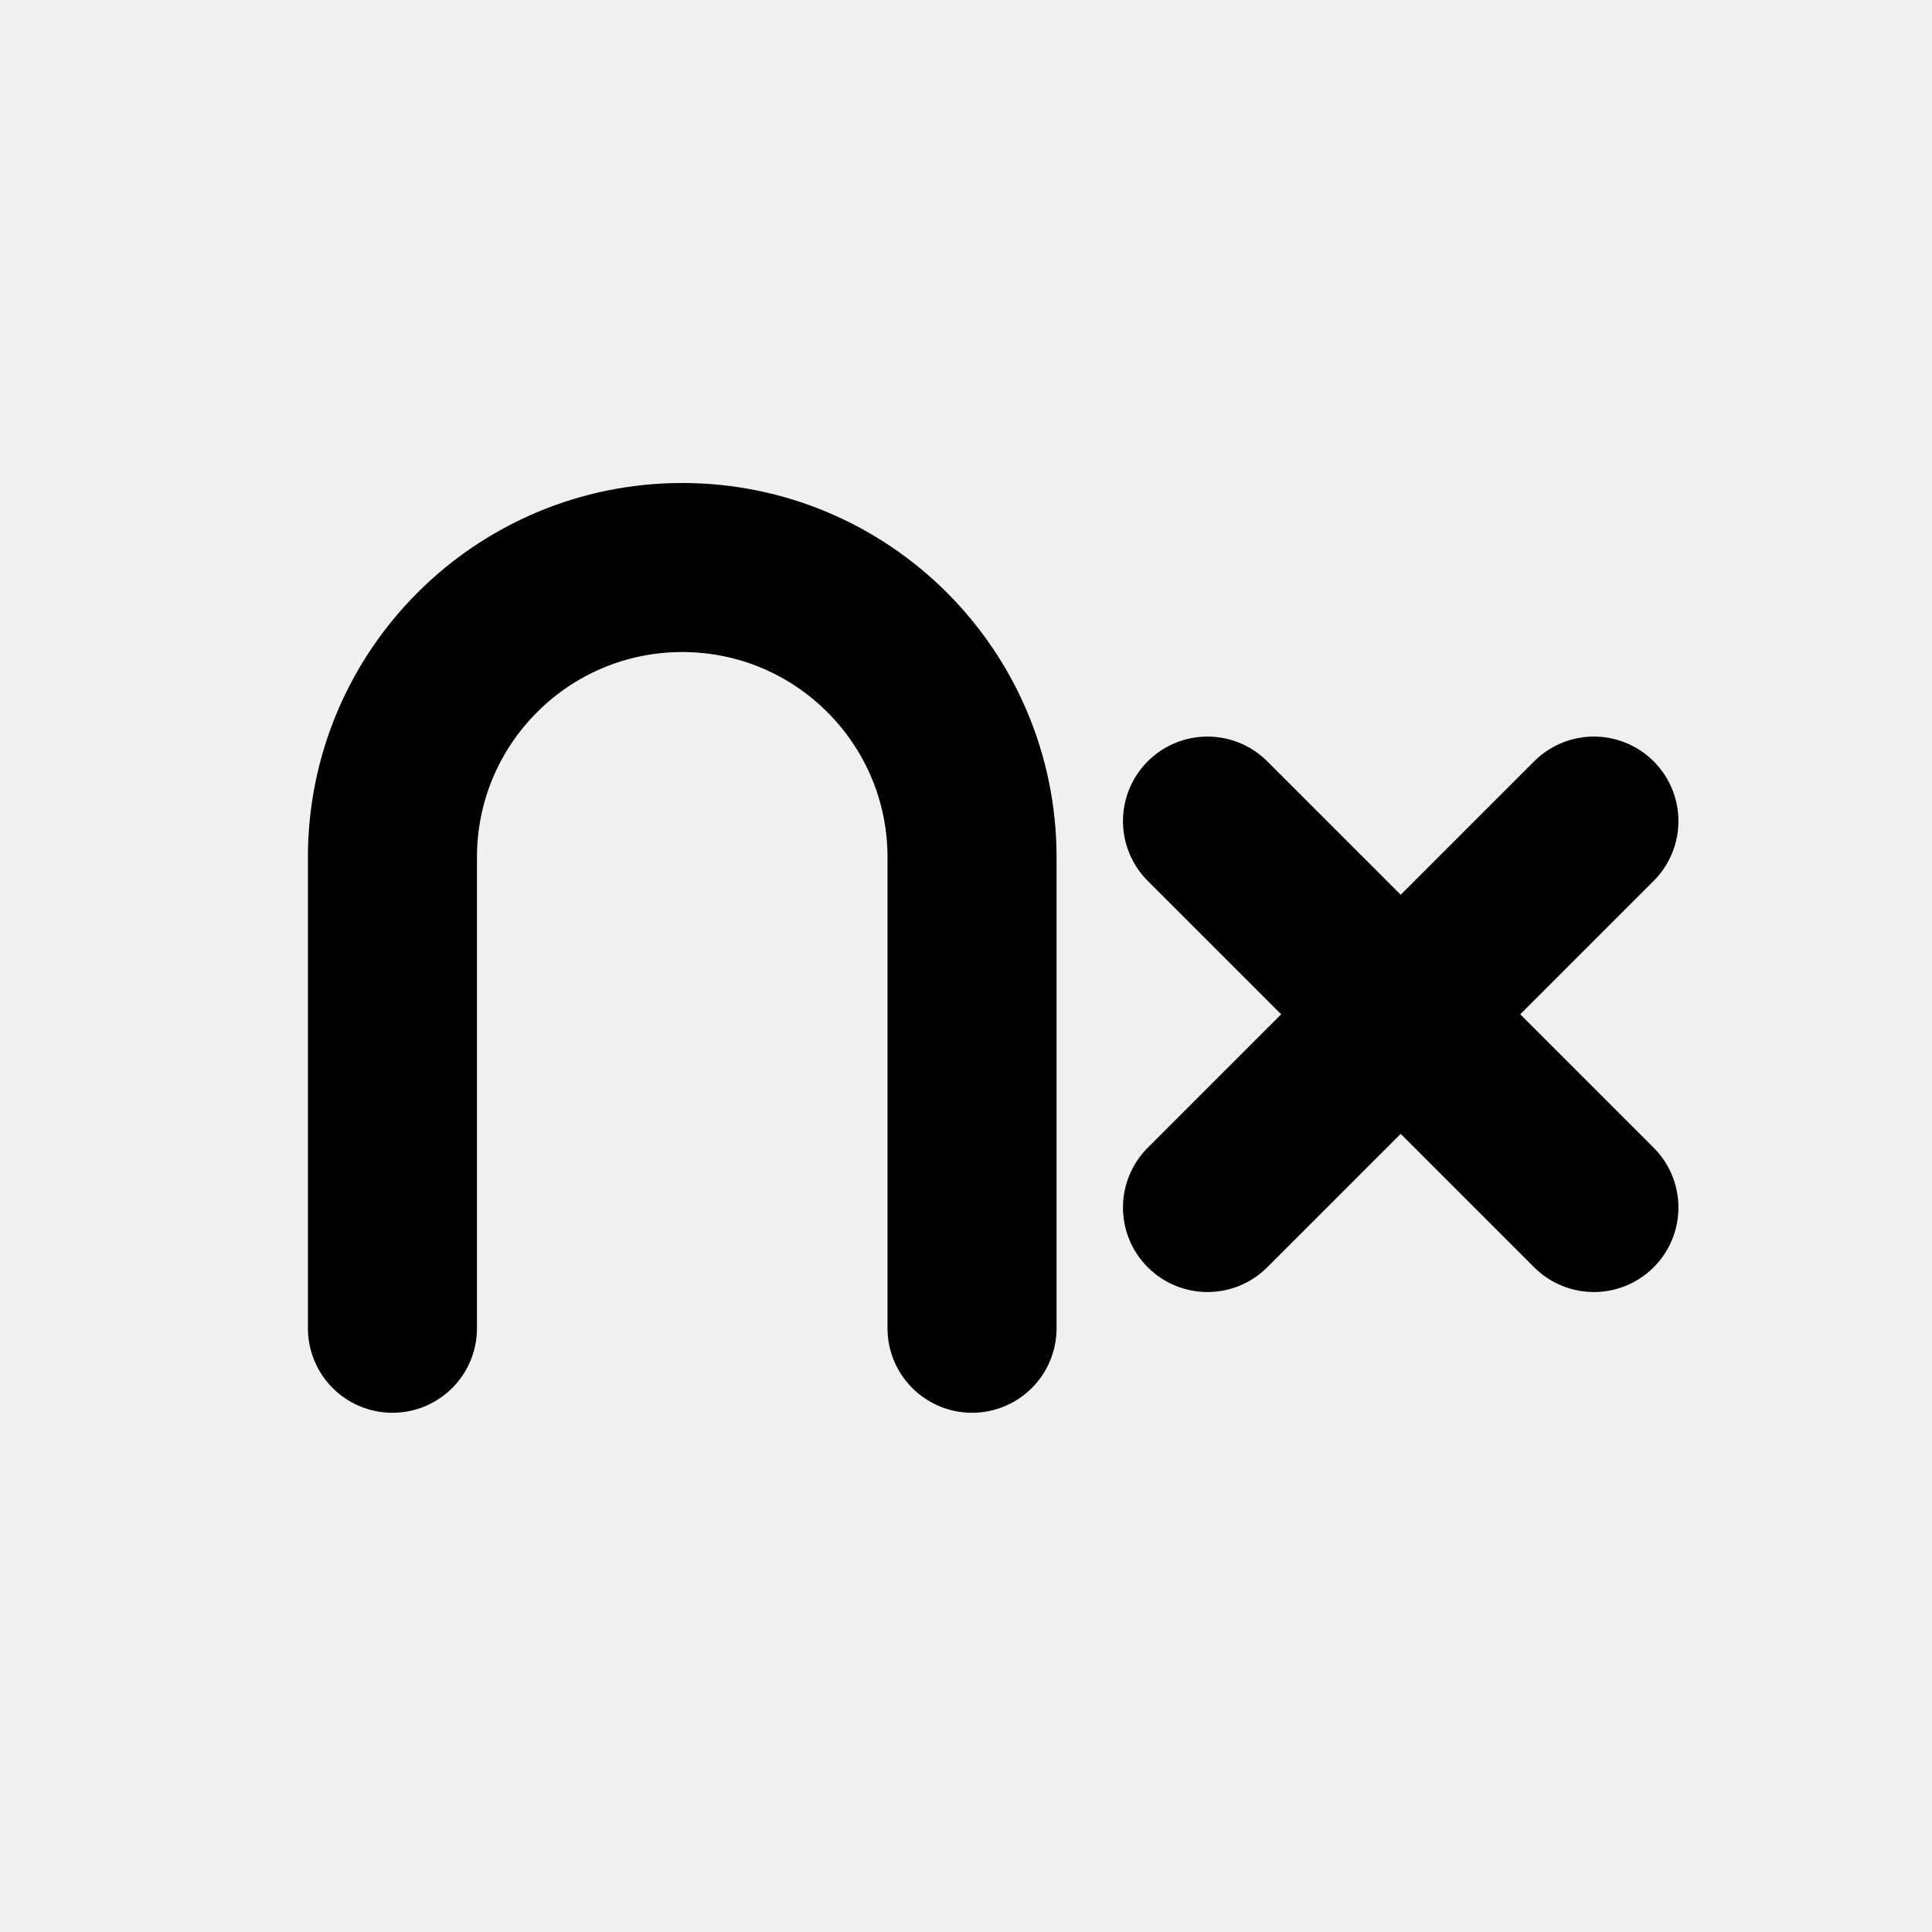
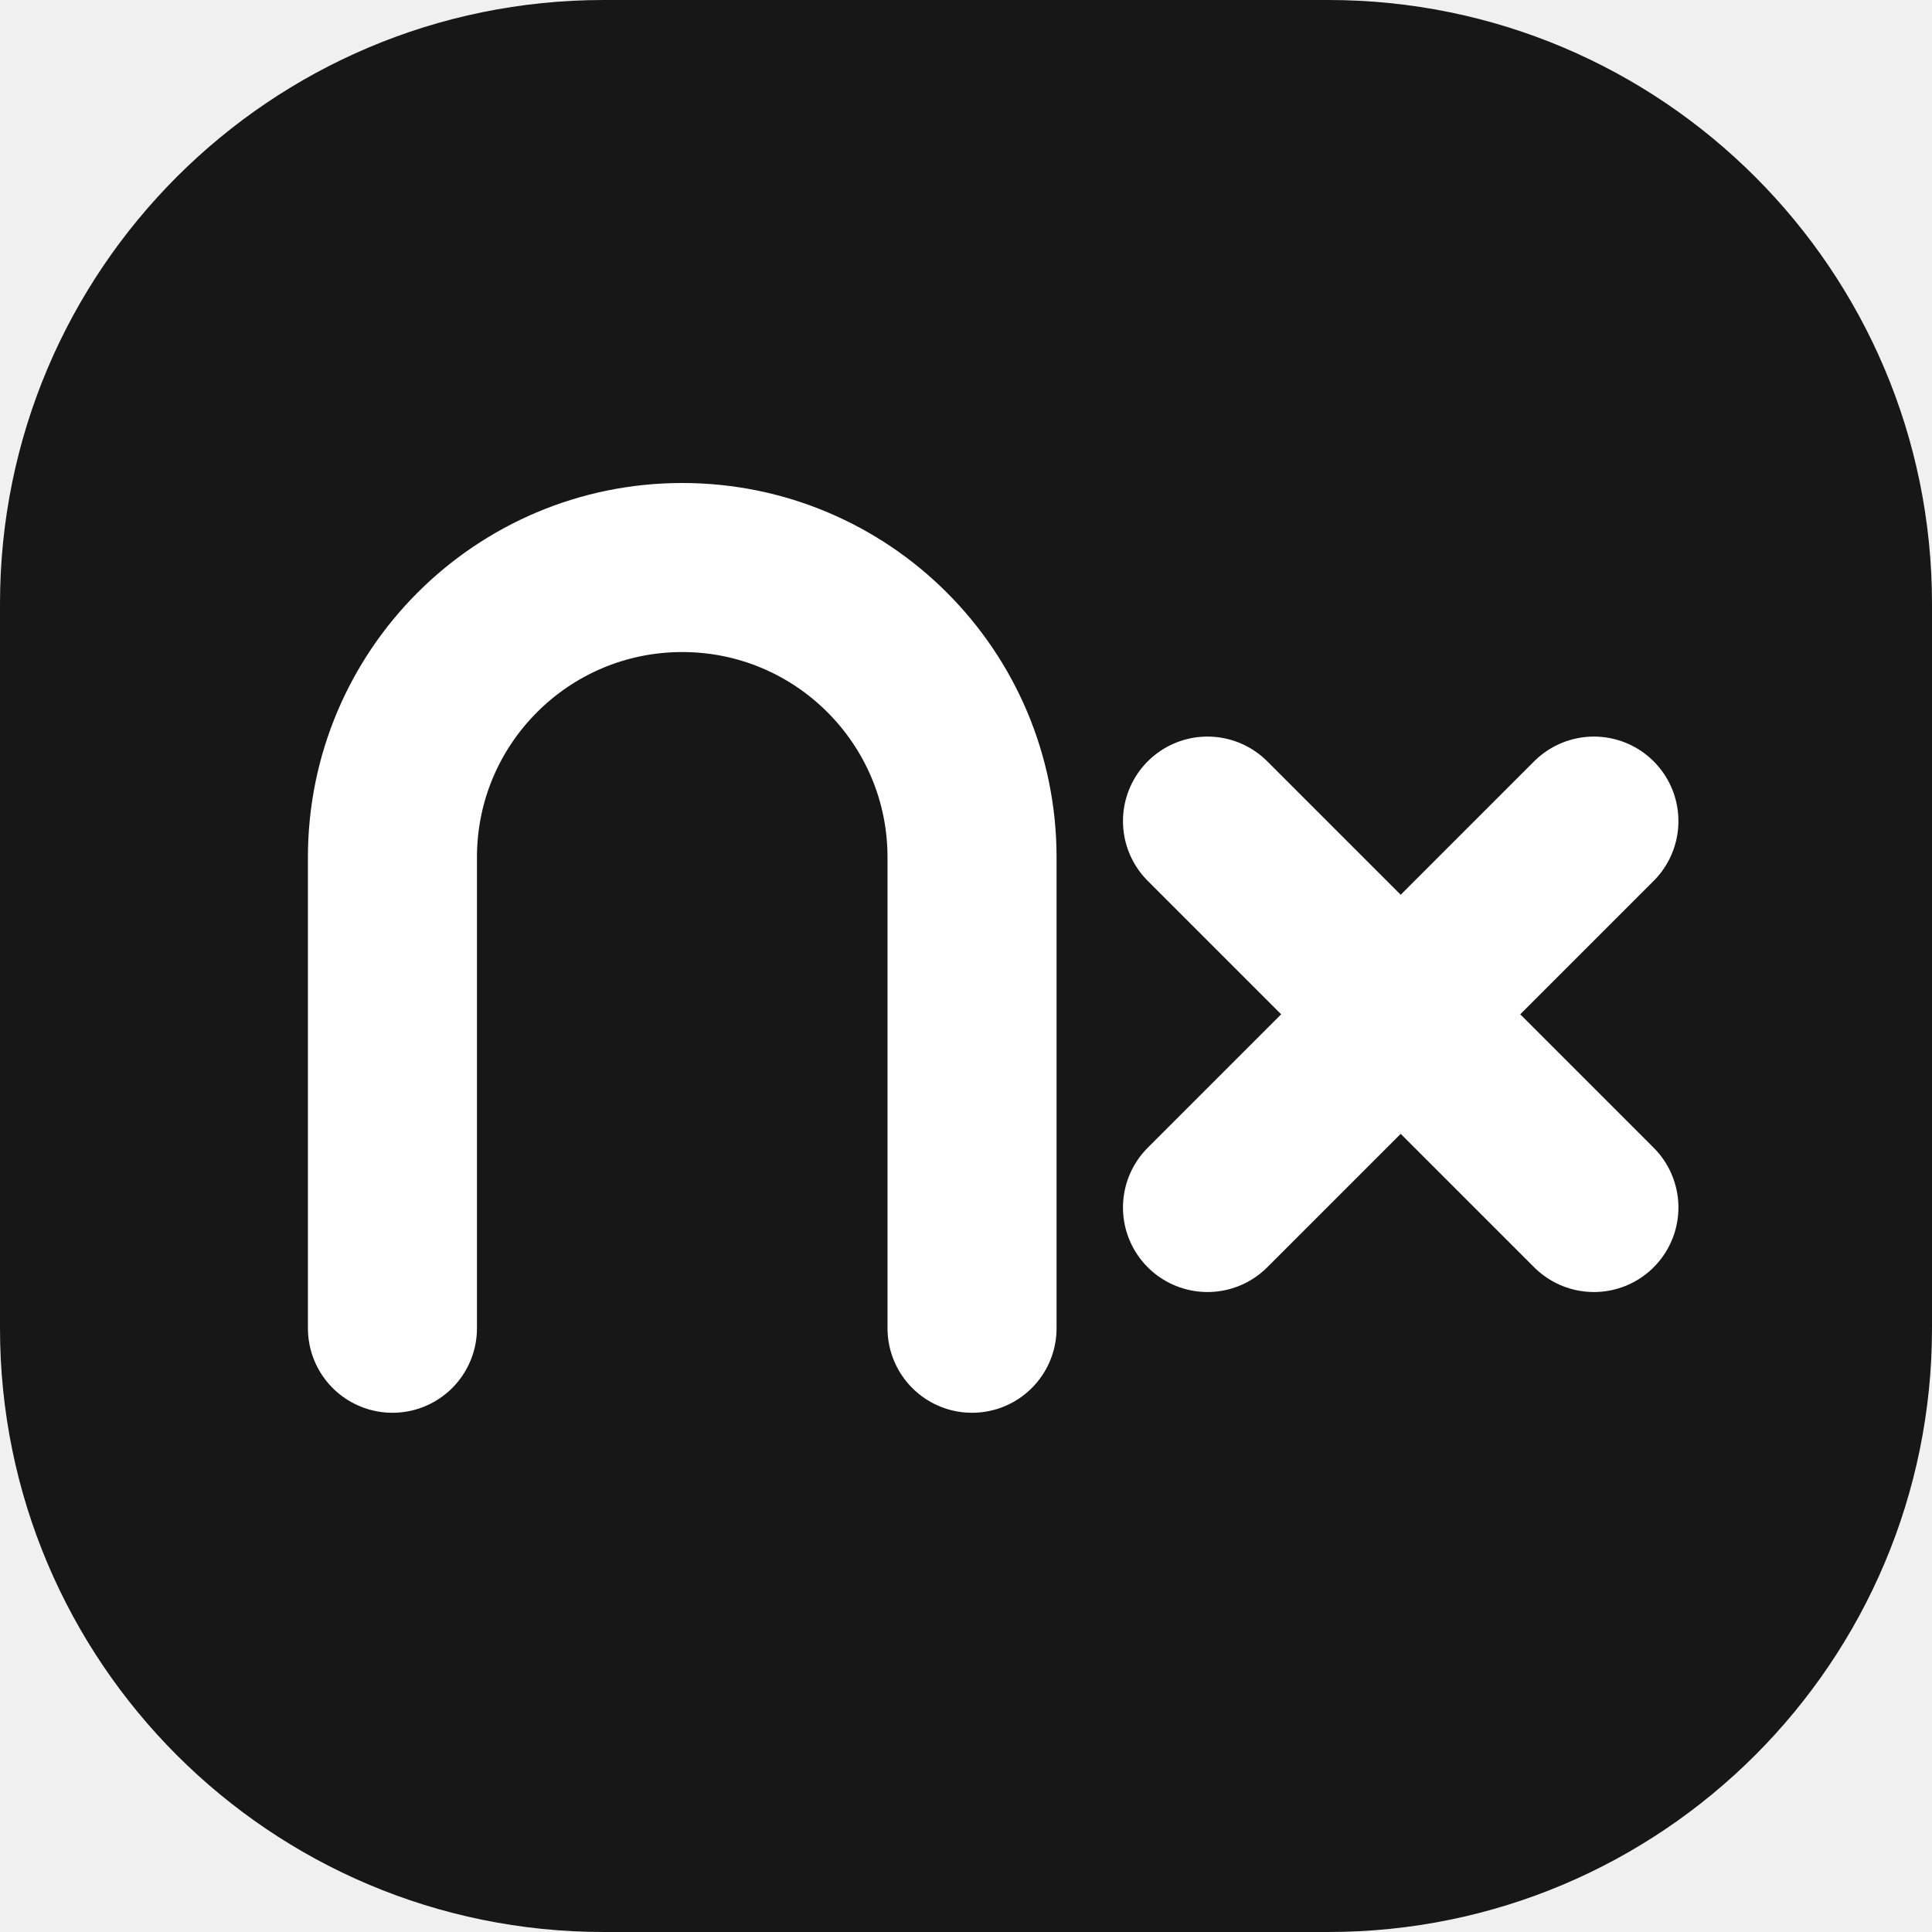
<svg xmlns="http://www.w3.org/2000/svg" viewBox="0 0 32 32" fill="none" aria-hidden="true">
-   <path d="M6.5 22V14.2a4.8 4.8 0 0 1 9.6 0V22M20 13.6l6.4 6.4m0-6.4L20 20" stroke="currentColor" stroke-width="2.8" stroke-linecap="round" stroke-linejoin="round" />
+   <rect width="32" height="32" rx="10" fill="#171717" />
+   <g stroke="#ffffff" stroke-width="2.8" stroke-linecap="round" stroke-linejoin="round" fill="none">
+     <path d="M6.5 22V14.2a4.8 4.8 0 0 1 9.6 0V22M20 13.6l6.4 6.4m0-6.4L20 20" />
+   </g>
</svg>
